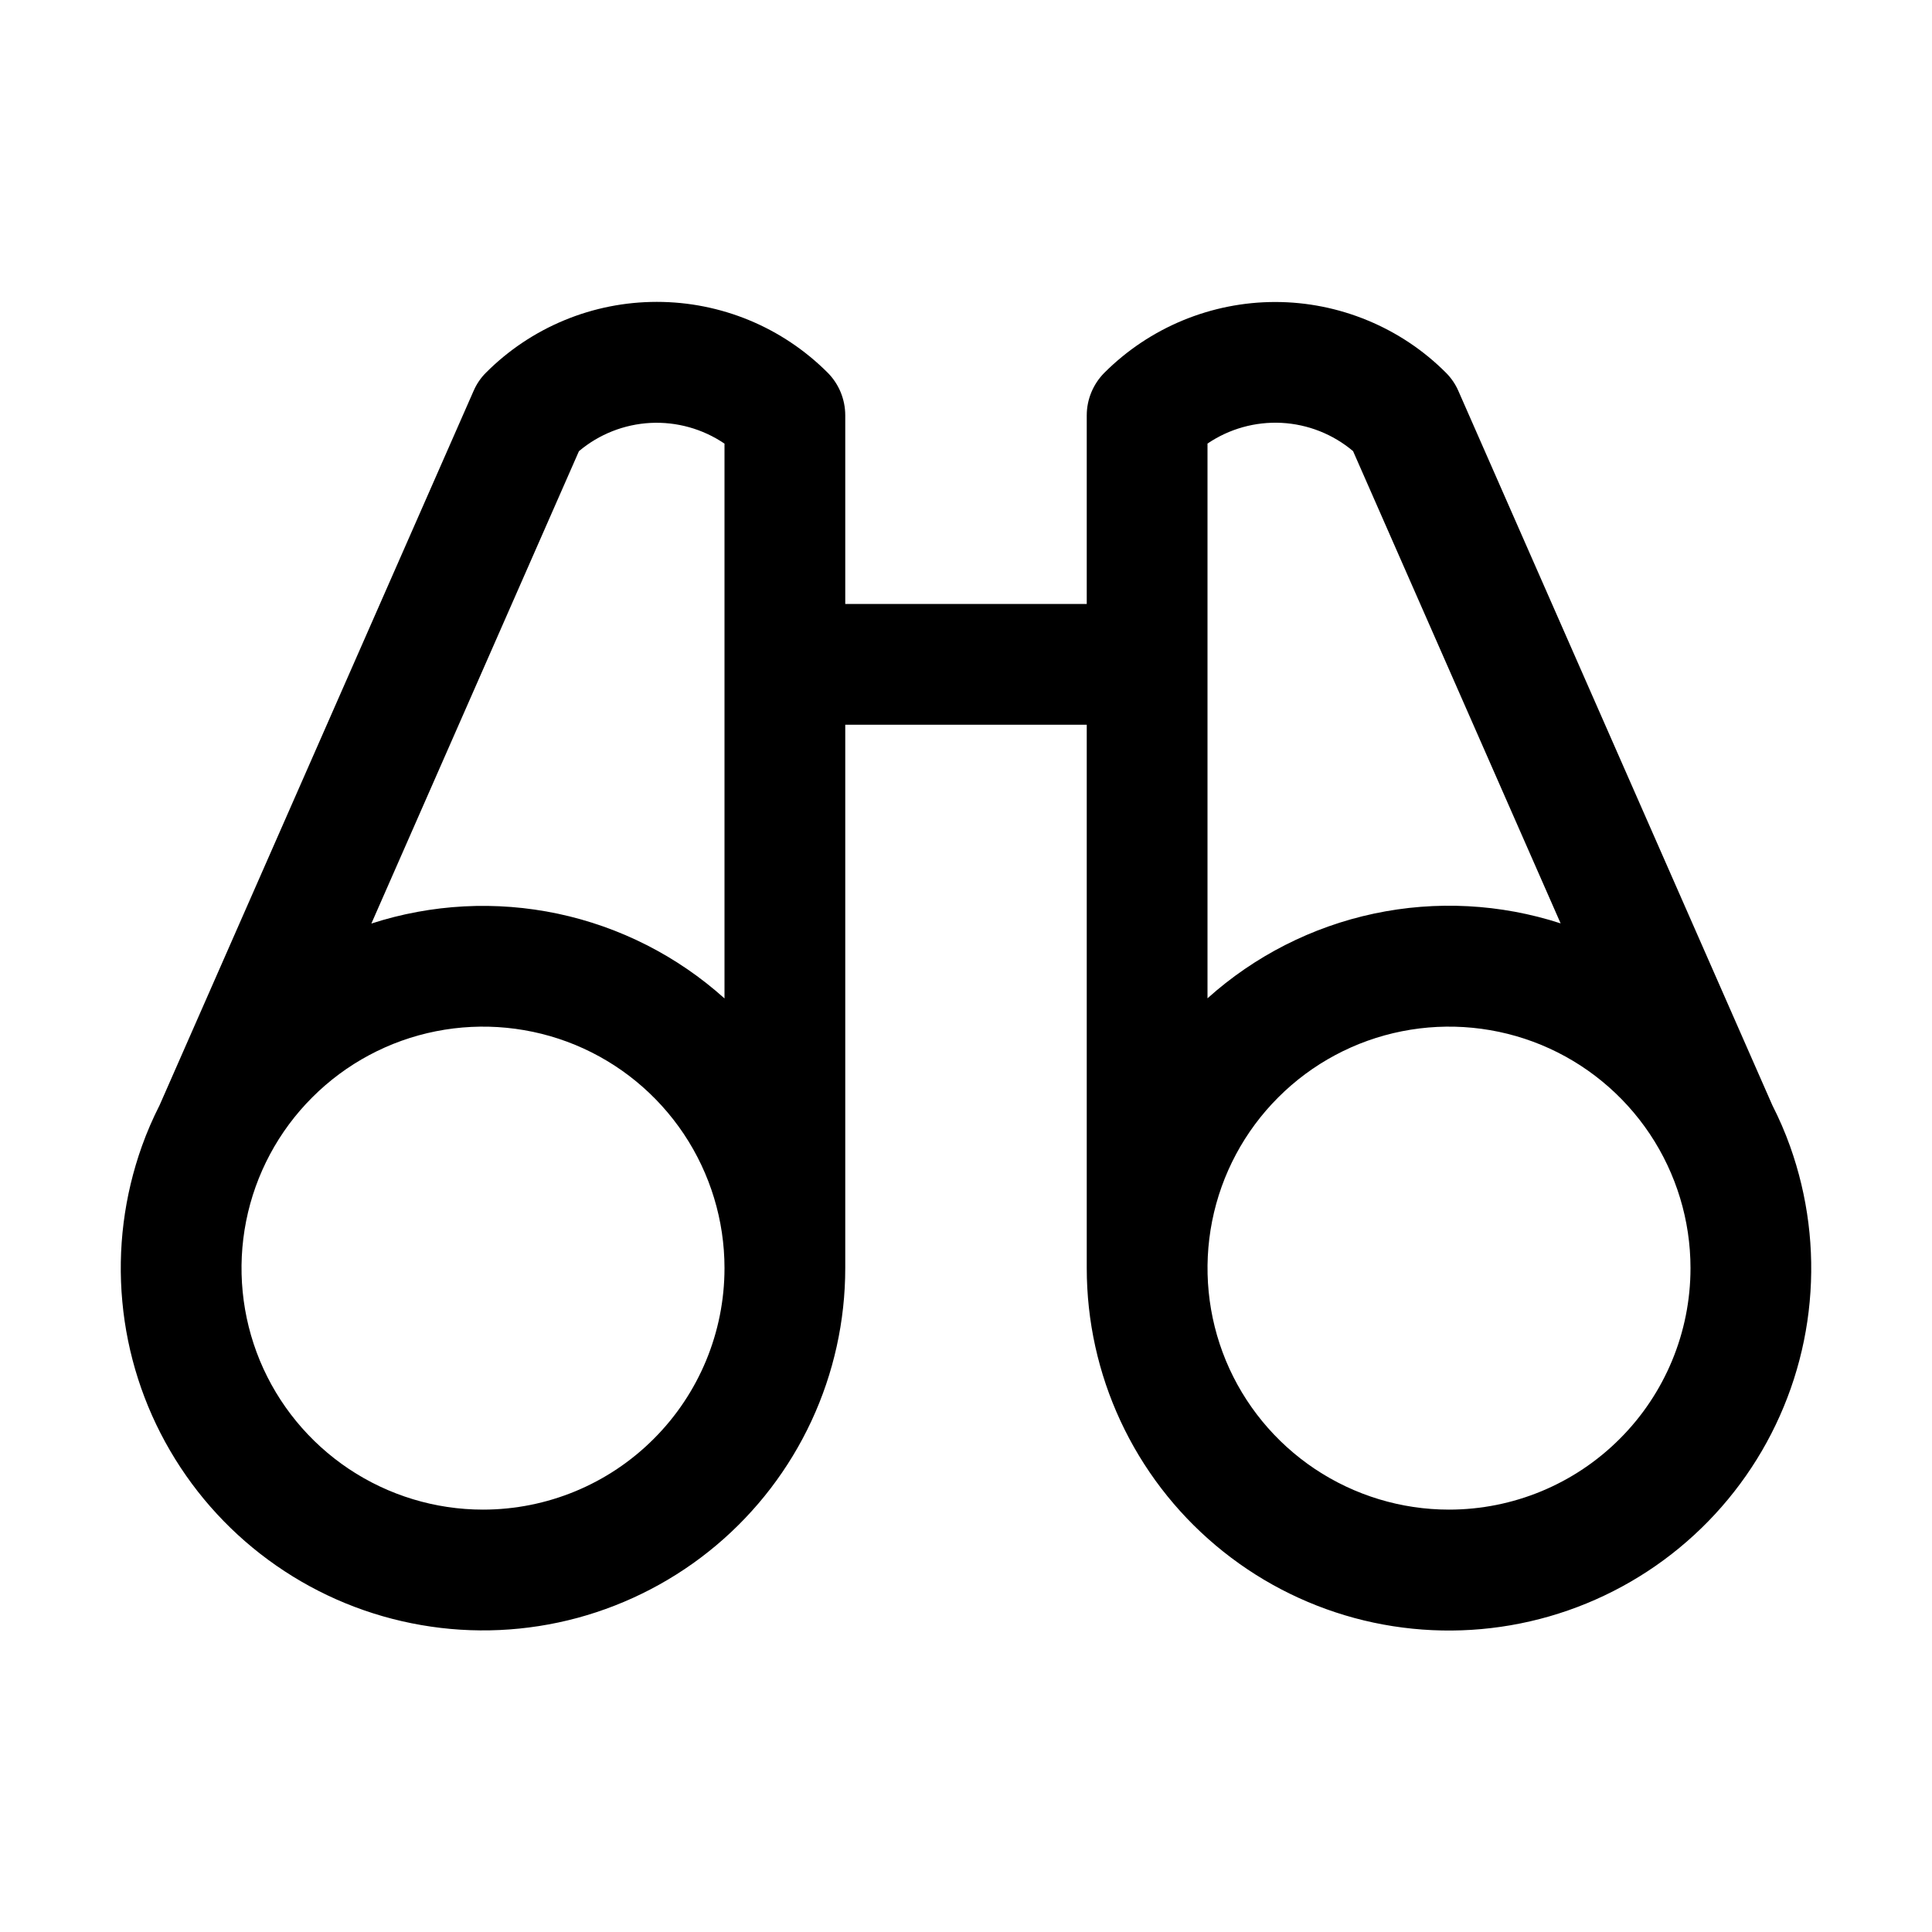
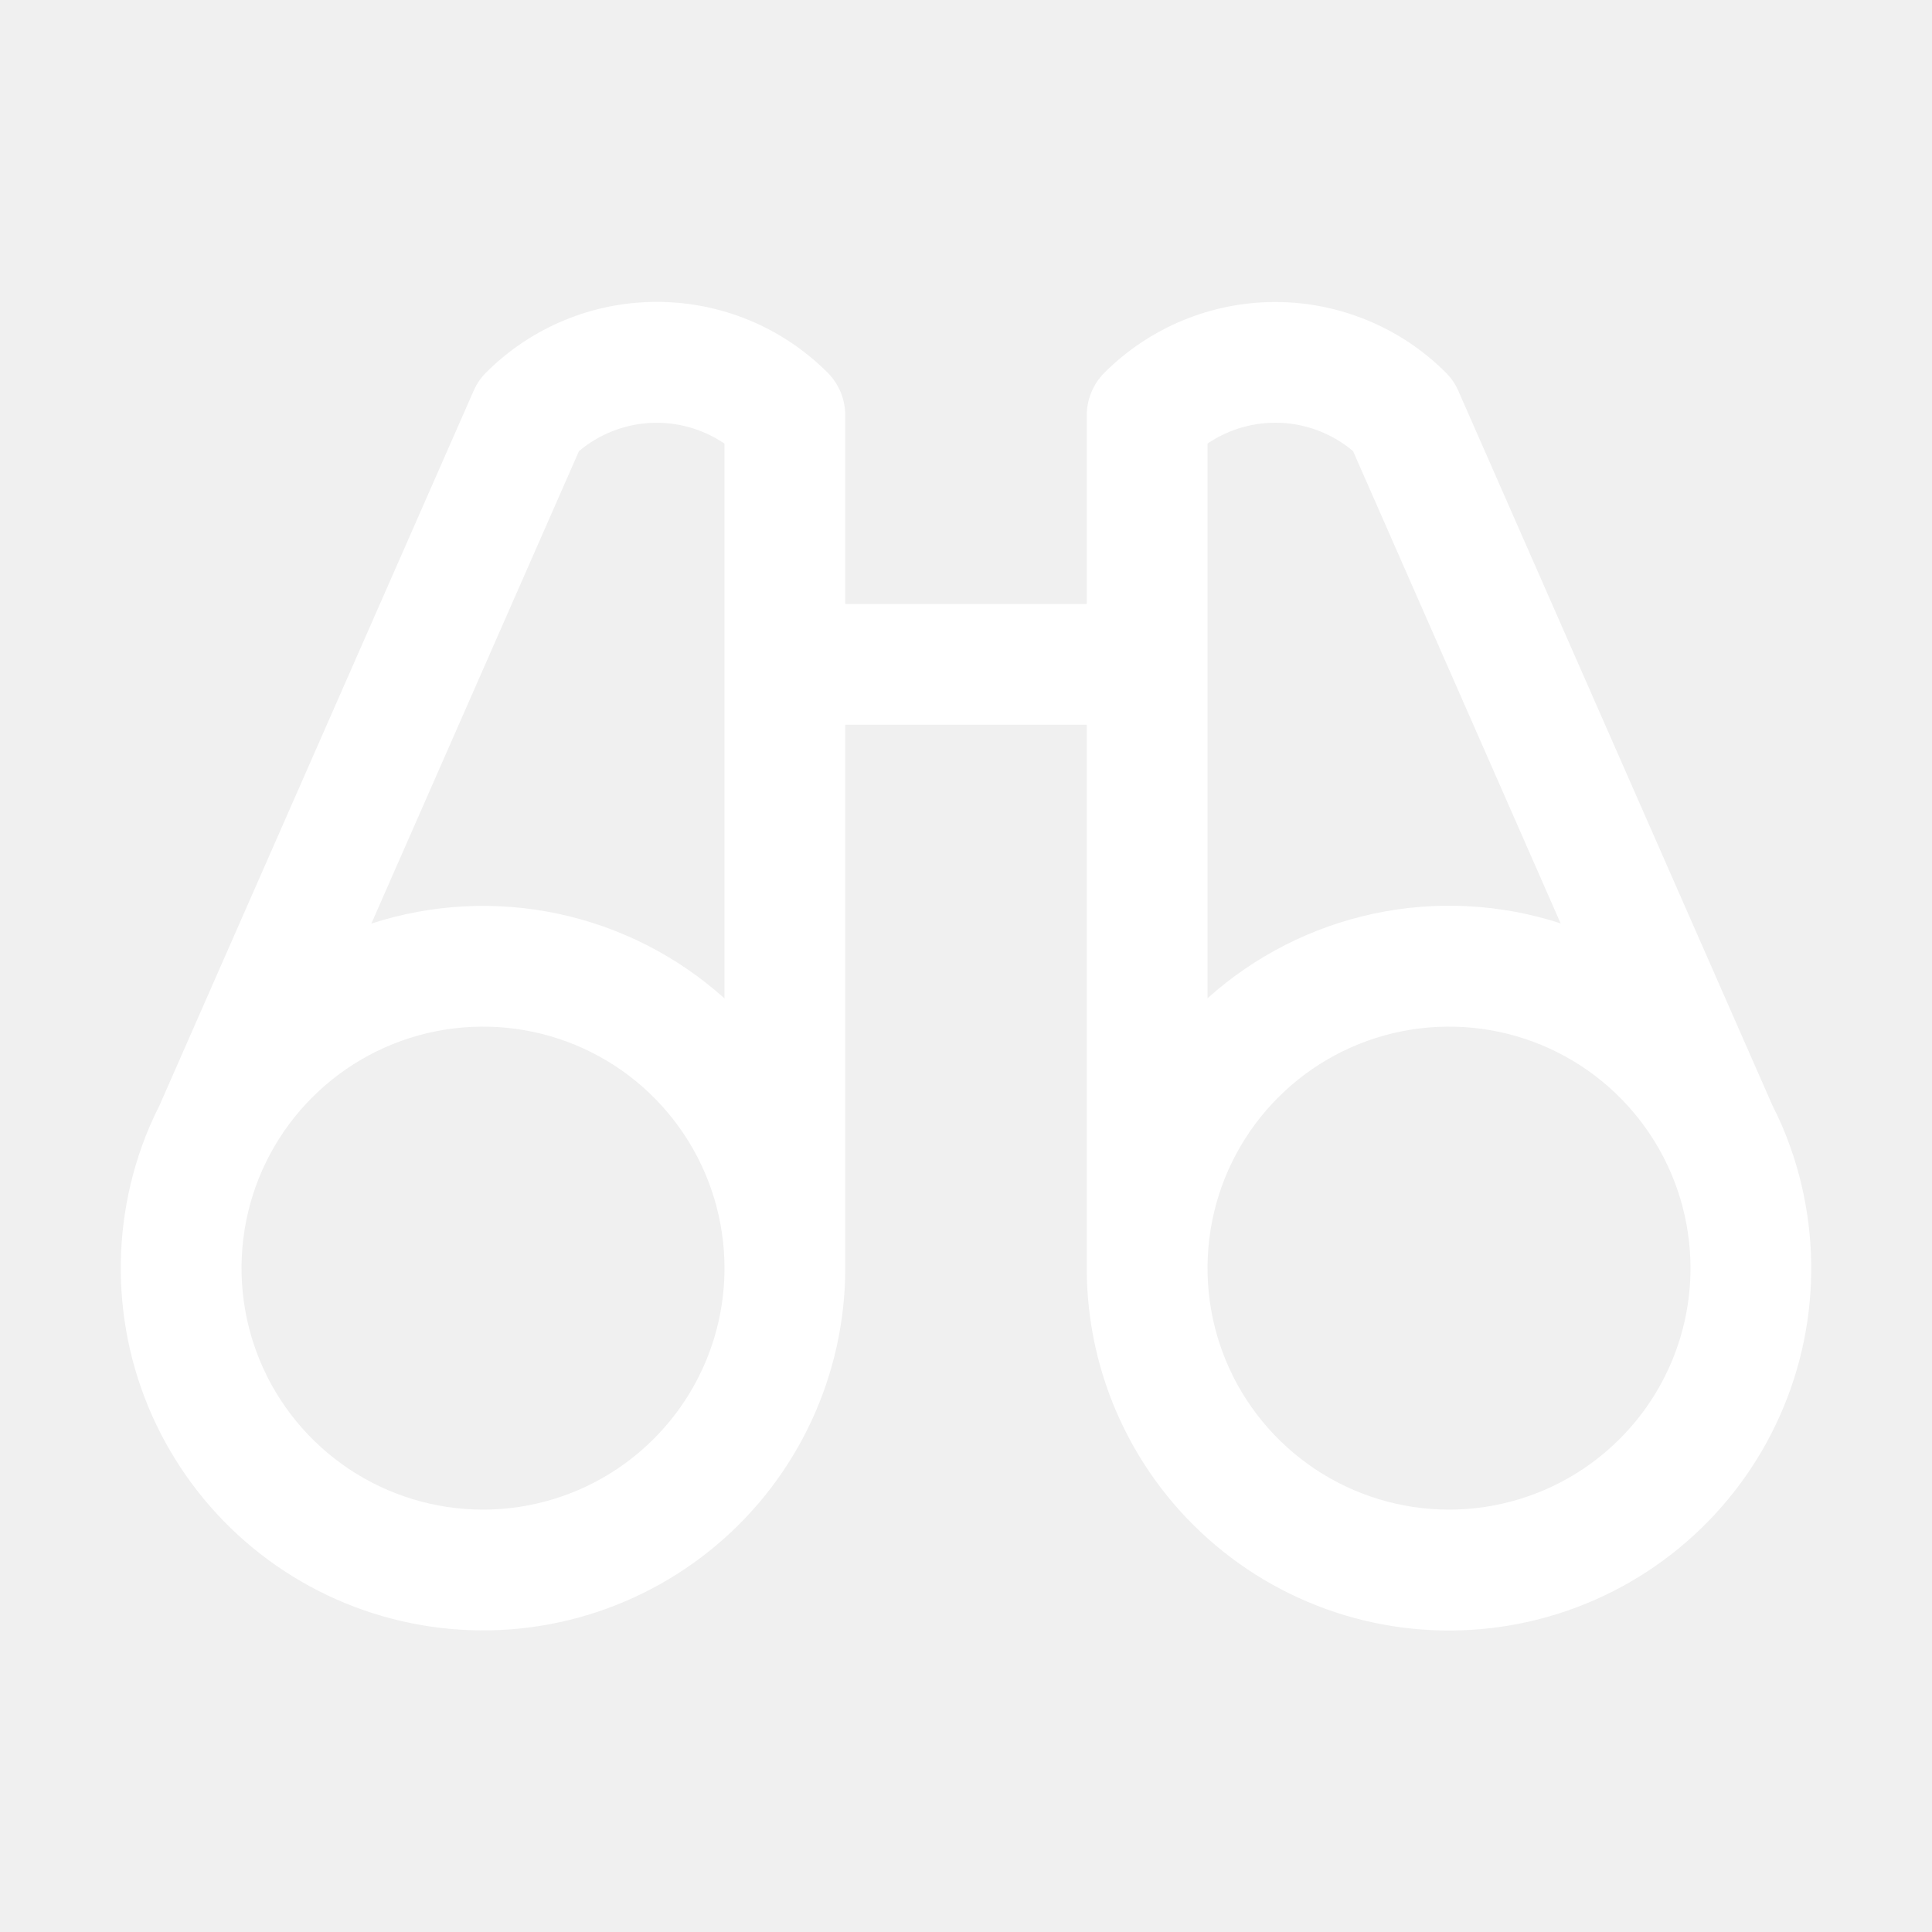
<svg xmlns="http://www.w3.org/2000/svg" width="32" height="32" viewBox="0 0 32 32" fill="none">
-   <rect width="32" height="32" fill="white" />
-   <path d="M29.65 18.988C29.567 18.755 29.468 18.527 29.356 18.307L24.157 6.479C24.108 6.365 24.038 6.262 23.95 6.174C23.579 5.802 23.138 5.508 22.652 5.307C22.167 5.106 21.647 5.002 21.121 5.002C20.596 5.002 20.076 5.106 19.59 5.307C19.105 5.508 18.664 5.802 18.292 6.174C18.106 6.361 18 6.615 18 6.879V10.004H14V6.879C14 6.748 13.974 6.618 13.924 6.496C13.874 6.375 13.8 6.264 13.708 6.172C13.336 5.8 12.895 5.505 12.41 5.304C11.924 5.103 11.404 5 10.879 5C10.353 5 9.833 5.103 9.348 5.304C8.862 5.505 8.421 5.8 8.05 6.172C7.962 6.259 7.892 6.363 7.843 6.477L2.644 18.304C2.532 18.525 2.433 18.752 2.35 18.985C2.056 19.809 1.945 20.687 2.026 21.558C2.106 22.429 2.376 23.272 2.817 24.027C3.258 24.783 3.858 25.433 4.577 25.932C5.295 26.431 6.114 26.767 6.976 26.916C7.837 27.066 8.721 27.025 9.566 26.797C10.41 26.568 11.195 26.158 11.864 25.595C12.533 25.032 13.071 24.329 13.44 23.536C13.809 22.743 14 21.879 14 21.004V12.004H18V21.004C18 21.879 18.19 22.743 18.559 23.536C18.928 24.33 19.466 25.033 20.135 25.596C20.804 26.16 21.588 26.57 22.433 26.799C23.277 27.027 24.161 27.068 25.023 26.919C25.885 26.77 26.704 26.434 27.423 25.935C28.141 25.436 28.742 24.786 29.183 24.03C29.623 23.275 29.894 22.432 29.974 21.561C30.055 20.69 29.944 19.812 29.65 18.988ZM9.589 7.473C9.922 7.192 10.338 7.028 10.773 7.005C11.209 6.983 11.639 7.103 12 7.348V16.537C11.219 15.835 10.268 15.352 9.241 15.134C8.215 14.917 7.149 14.973 6.151 15.297L9.589 7.473ZM8 25.004C7.209 25.004 6.436 24.769 5.778 24.33C5.12 23.89 4.607 23.266 4.304 22.535C4.002 21.804 3.923 21 4.077 20.224C4.231 19.448 4.612 18.735 5.172 18.176C5.731 17.616 6.444 17.235 7.22 17.081C7.996 16.927 8.8 17.006 9.531 17.308C10.262 17.611 10.886 18.124 11.326 18.782C11.765 19.44 12 20.213 12 21.004C12 22.065 11.579 23.082 10.828 23.832C10.078 24.583 9.061 25.004 8 25.004ZM20 7.347C20.361 7.102 20.791 6.982 21.227 7.004C21.662 7.027 22.078 7.191 22.411 7.472L25.849 15.294C24.851 14.97 23.785 14.914 22.758 15.132C21.732 15.35 20.781 15.834 20 16.535V7.347ZM24 25.004C23.209 25.004 22.436 24.769 21.778 24.33C21.12 23.89 20.607 23.266 20.304 22.535C20.002 21.804 19.923 21 20.077 20.224C20.231 19.448 20.612 18.735 21.172 18.176C21.731 17.616 22.444 17.235 23.22 17.081C23.996 16.927 24.8 17.006 25.531 17.308C26.262 17.611 26.886 18.124 27.326 18.782C27.765 19.44 28 20.213 28 21.004C28 22.065 27.579 23.082 26.828 23.832C26.078 24.583 25.061 25.004 24 25.004Z" fill="black" />
+   <rect width="32" height="32" fill="transparent" />
+   <path d="M29.65 18.988C29.567 18.755 29.468 18.527 29.356 18.307L24.157 6.479C24.108 6.365 24.038 6.262 23.95 6.174C23.579 5.802 23.138 5.508 22.652 5.307C22.167 5.106 21.647 5.002 21.121 5.002C20.596 5.002 20.076 5.106 19.59 5.307C19.105 5.508 18.664 5.802 18.292 6.174C18.106 6.361 18 6.615 18 6.879V10.004H14V6.879C14 6.748 13.974 6.618 13.924 6.496C13.874 6.375 13.8 6.264 13.708 6.172C13.336 5.8 12.895 5.505 12.41 5.304C11.924 5.103 11.404 5 10.879 5C10.353 5 9.833 5.103 9.348 5.304C8.862 5.505 8.421 5.8 8.05 6.172C7.962 6.259 7.892 6.363 7.843 6.477L2.644 18.304C2.532 18.525 2.433 18.752 2.35 18.985C2.056 19.809 1.945 20.687 2.026 21.558C2.106 22.429 2.376 23.272 2.817 24.027C3.258 24.783 3.858 25.433 4.577 25.932C5.295 26.431 6.114 26.767 6.976 26.916C7.837 27.066 8.721 27.025 9.566 26.797C10.41 26.568 11.195 26.158 11.864 25.595C12.533 25.032 13.071 24.329 13.44 23.536C13.809 22.743 14 21.879 14 21.004V12.004H18V21.004C18 21.879 18.19 22.743 18.559 23.536C18.928 24.33 19.466 25.033 20.135 25.596C20.804 26.16 21.588 26.57 22.433 26.799C23.277 27.027 24.161 27.068 25.023 26.919C25.885 26.77 26.704 26.434 27.423 25.935C28.141 25.436 28.742 24.786 29.183 24.03C29.623 23.275 29.894 22.432 29.974 21.561C30.055 20.69 29.944 19.812 29.65 18.988ZM9.589 7.473C9.922 7.192 10.338 7.028 10.773 7.005C11.209 6.983 11.639 7.103 12 7.348V16.537C11.219 15.835 10.268 15.352 9.241 15.134C8.215 14.917 7.149 14.973 6.151 15.297L9.589 7.473ZM8 25.004C7.209 25.004 6.436 24.769 5.778 24.33C5.12 23.89 4.607 23.266 4.304 22.535C4.002 21.804 3.923 21 4.077 20.224C4.231 19.448 4.612 18.735 5.172 18.176C5.731 17.616 6.444 17.235 7.22 17.081C7.996 16.927 8.8 17.006 9.531 17.308C10.262 17.611 10.886 18.124 11.326 18.782C11.765 19.44 12 20.213 12 21.004C12 22.065 11.579 23.082 10.828 23.832C10.078 24.583 9.061 25.004 8 25.004ZM20 7.347C20.361 7.102 20.791 6.982 21.227 7.004C21.662 7.027 22.078 7.191 22.411 7.472L25.849 15.294C24.851 14.97 23.785 14.914 22.758 15.132C21.732 15.35 20.781 15.834 20 16.535V7.347ZM24 25.004C23.209 25.004 22.436 24.769 21.778 24.33C21.12 23.89 20.607 23.266 20.304 22.535C20.002 21.804 19.923 21 20.077 20.224C20.231 19.448 20.612 18.735 21.172 18.176C21.731 17.616 22.444 17.235 23.22 17.081C23.996 16.927 24.8 17.006 25.531 17.308C26.262 17.611 26.886 18.124 27.326 18.782C27.765 19.44 28 20.213 28 21.004C28 22.065 27.579 23.082 26.828 23.832C26.078 24.583 25.061 25.004 24 25.004Z" fill="white" />
</svg>
